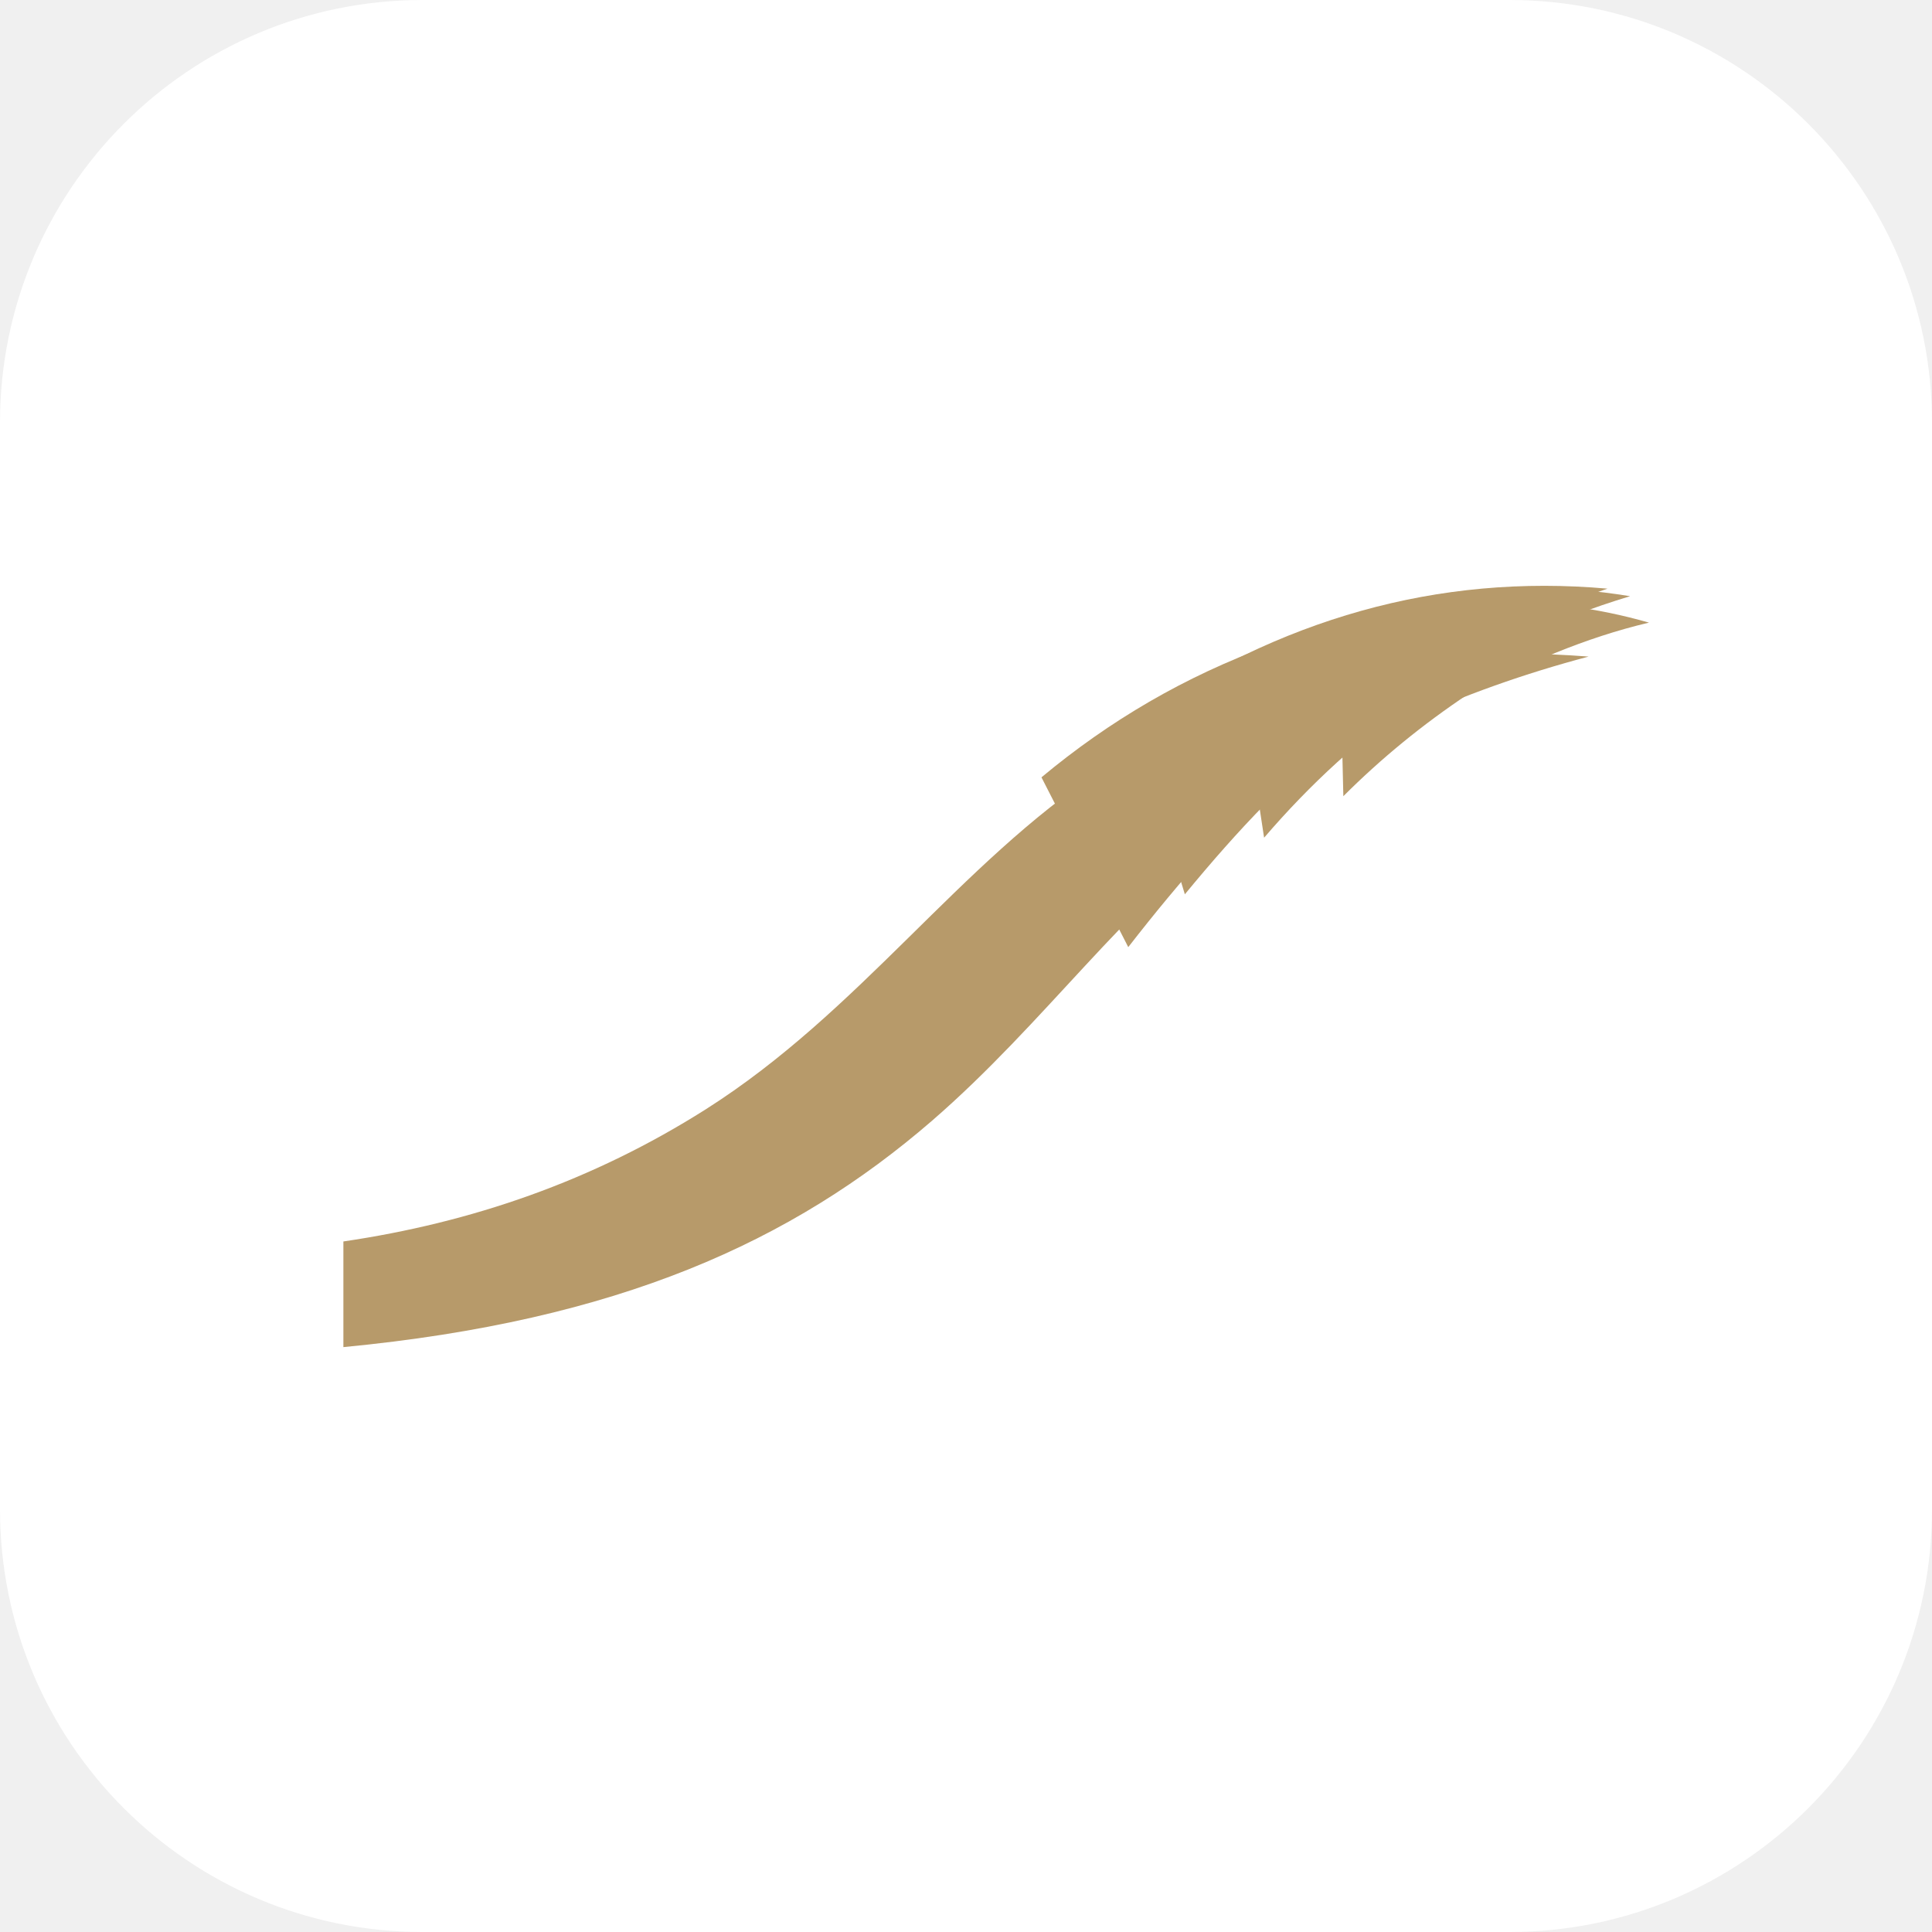
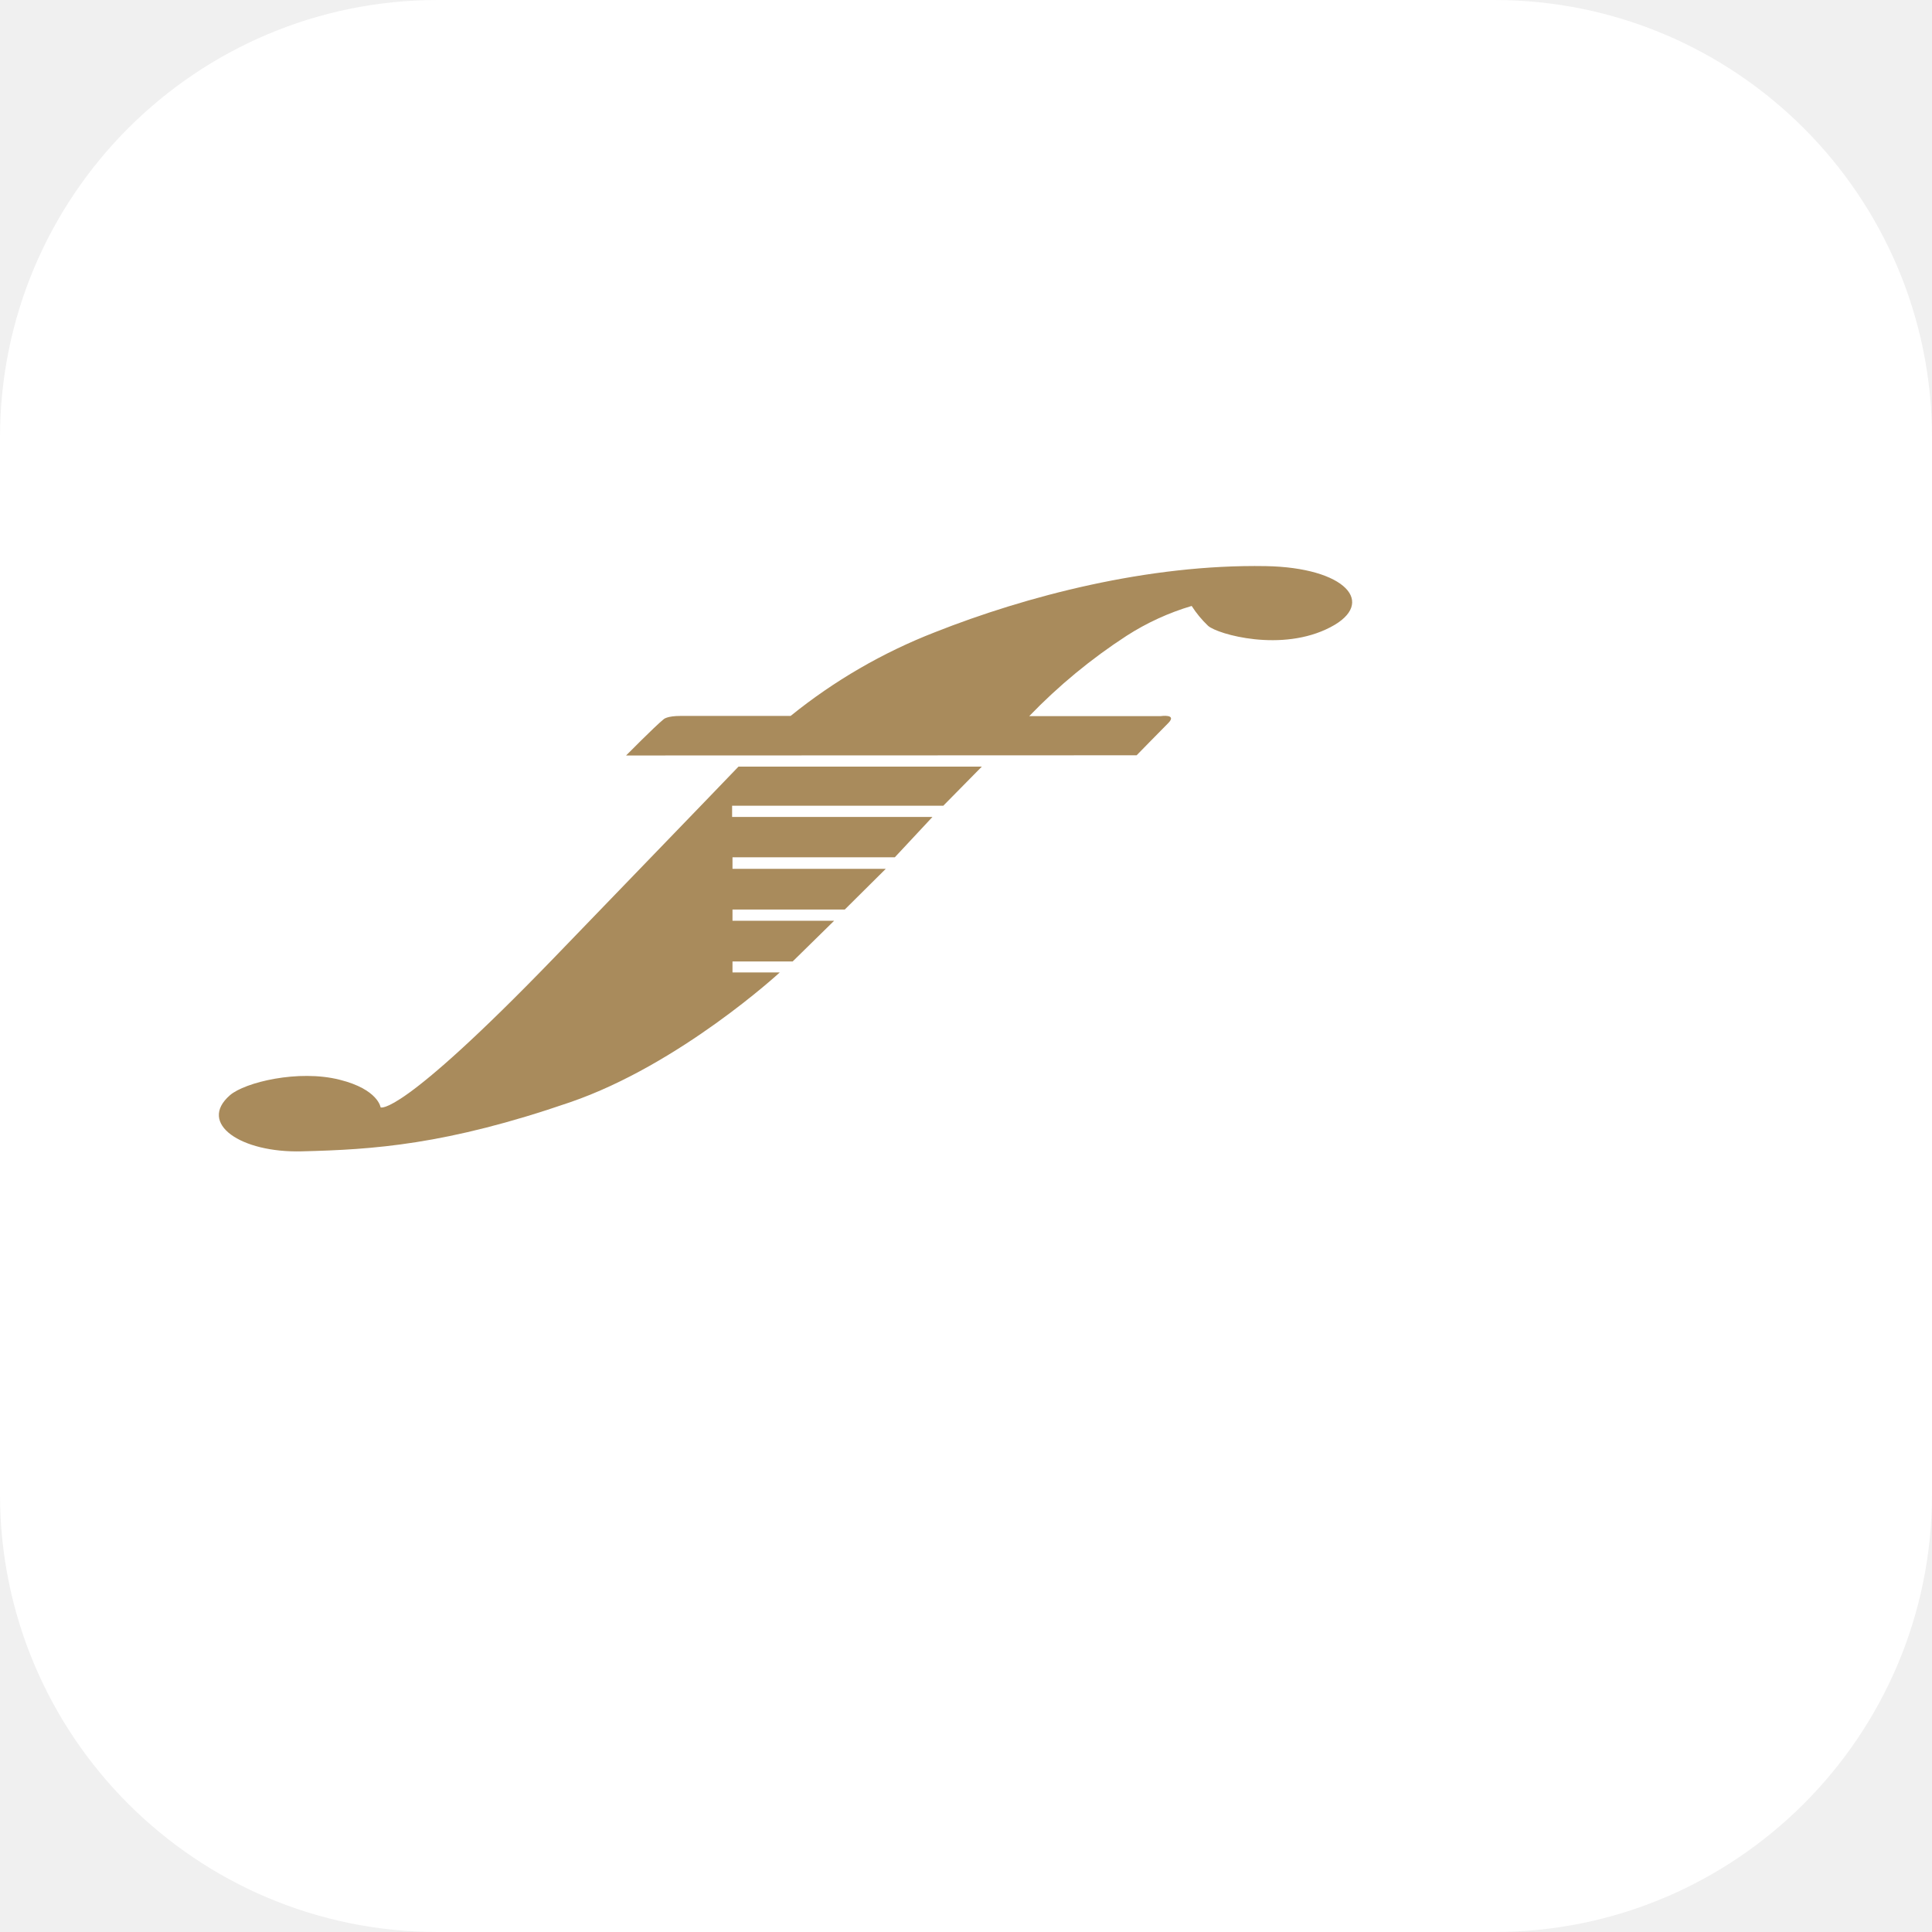
<svg xmlns="http://www.w3.org/2000/svg" width="512" height="512" viewBox="0 0 512 512" fill="none">
-   <rect width="512" height="512" rx="112" fill="#FFFFFF" />
-   <g fill="#B79A6A">
-     <path d="M91 329c34-5 66-16 96-35 41-26 67-65 105-90 34-23 77-34 129-30-34 9-65 23-92 43-31 23-52 54-82 80-37 32-83 53-156 60z" />
-     <path d="M276 206c36-30 80-47 137-49-26 12-49 27-69 45-17 15-31 31-45 49l-23-45z" />
-     <path d="M300 191c39-27 81-39 126-35-24 8-46 20-67 36-17 13-31 28-45 45l-14-46z" />
-     <path d="M328 176c33-18 67-24 104-18-20 6-39 15-56 27-15 10-29 23-41 37l-7-46z" />
-     <path d="M355 169c27-11 54-12 82-4-17 4-33 11-48 19-12 8-23 17-33 27l-1-42z" />
+   <rect width="512" height="512" rx="116" fill="#FFFFFF" />
+   <g transform="translate(58 150) scale(2.55)" fill="#A98B5C">
+     <path d="M54,20.85H79.29l-4,4.06-21.95,0v1.17H74.16l-3.91,4.19H53.38v1.2H69.31L65.05,35.7H53.38v1.17H63.94L59.63,41.1l-6.25,0v1.14h4.91S47.92,51.81,36.5,55.73C23.61,60.17,16,60.65,8.62,60.83,2.28,61-2.22,57.94,1.15,55c1.54-1.34,7.12-2.7,11.41-1.61,4,1,4.25,2.87,4.25,2.87s1.87,1.16,18-15.52C51.1,23.88,54,20.85,54,20.85Zm41.38-1.18s2.45-2.51,3.27-3.33c1-1-.77-.74-.77-.74H84.22A57.77,57.77,0,0,1,94.34,7.25a26.36,26.36,0,0,1,6.76-3.1,11.07,11.07,0,0,0,1.71,2.07c1,.88,7.67,2.78,12.71.14,4.85-2.52,1.57-6.21-6.74-6.35C96.56-.2,83.87,3.14,74.42,6.88a56.29,56.29,0,0,0-15,8.7H48c-1.43,0-1.76.32-1.83.39-.87.71-3.85,3.72-3.85,3.72Z" />
  </g>
</svg>
